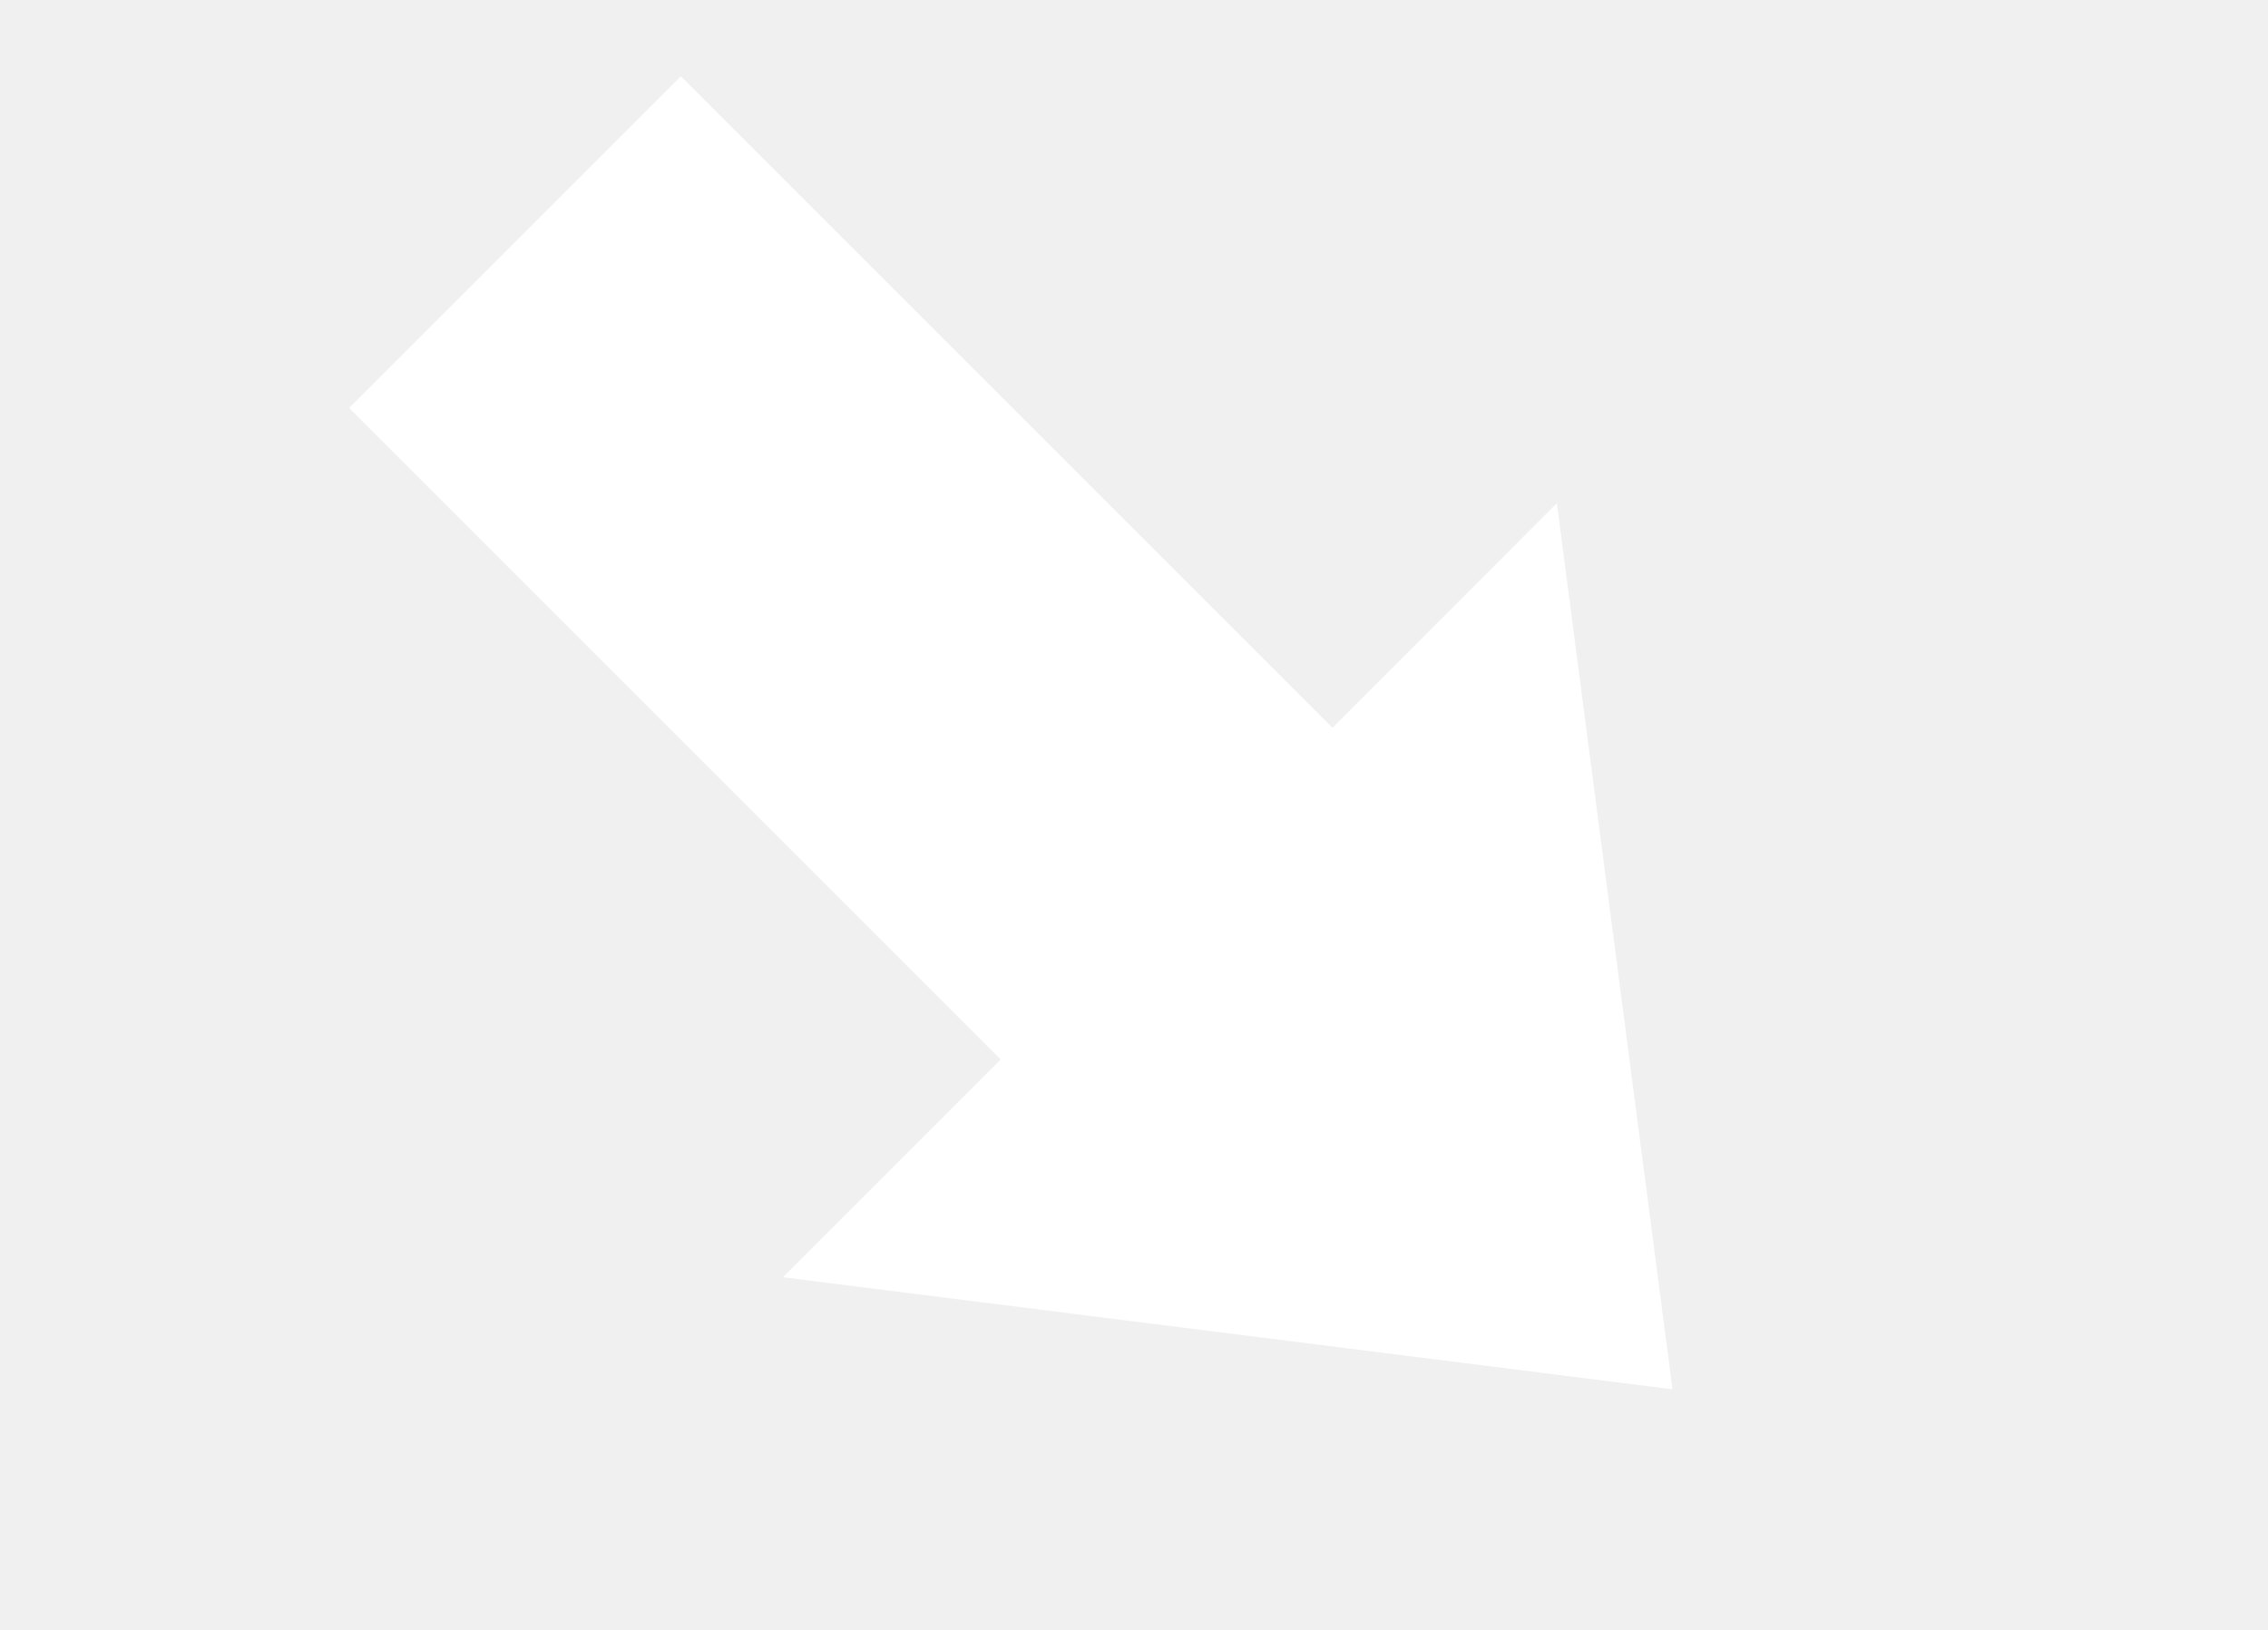
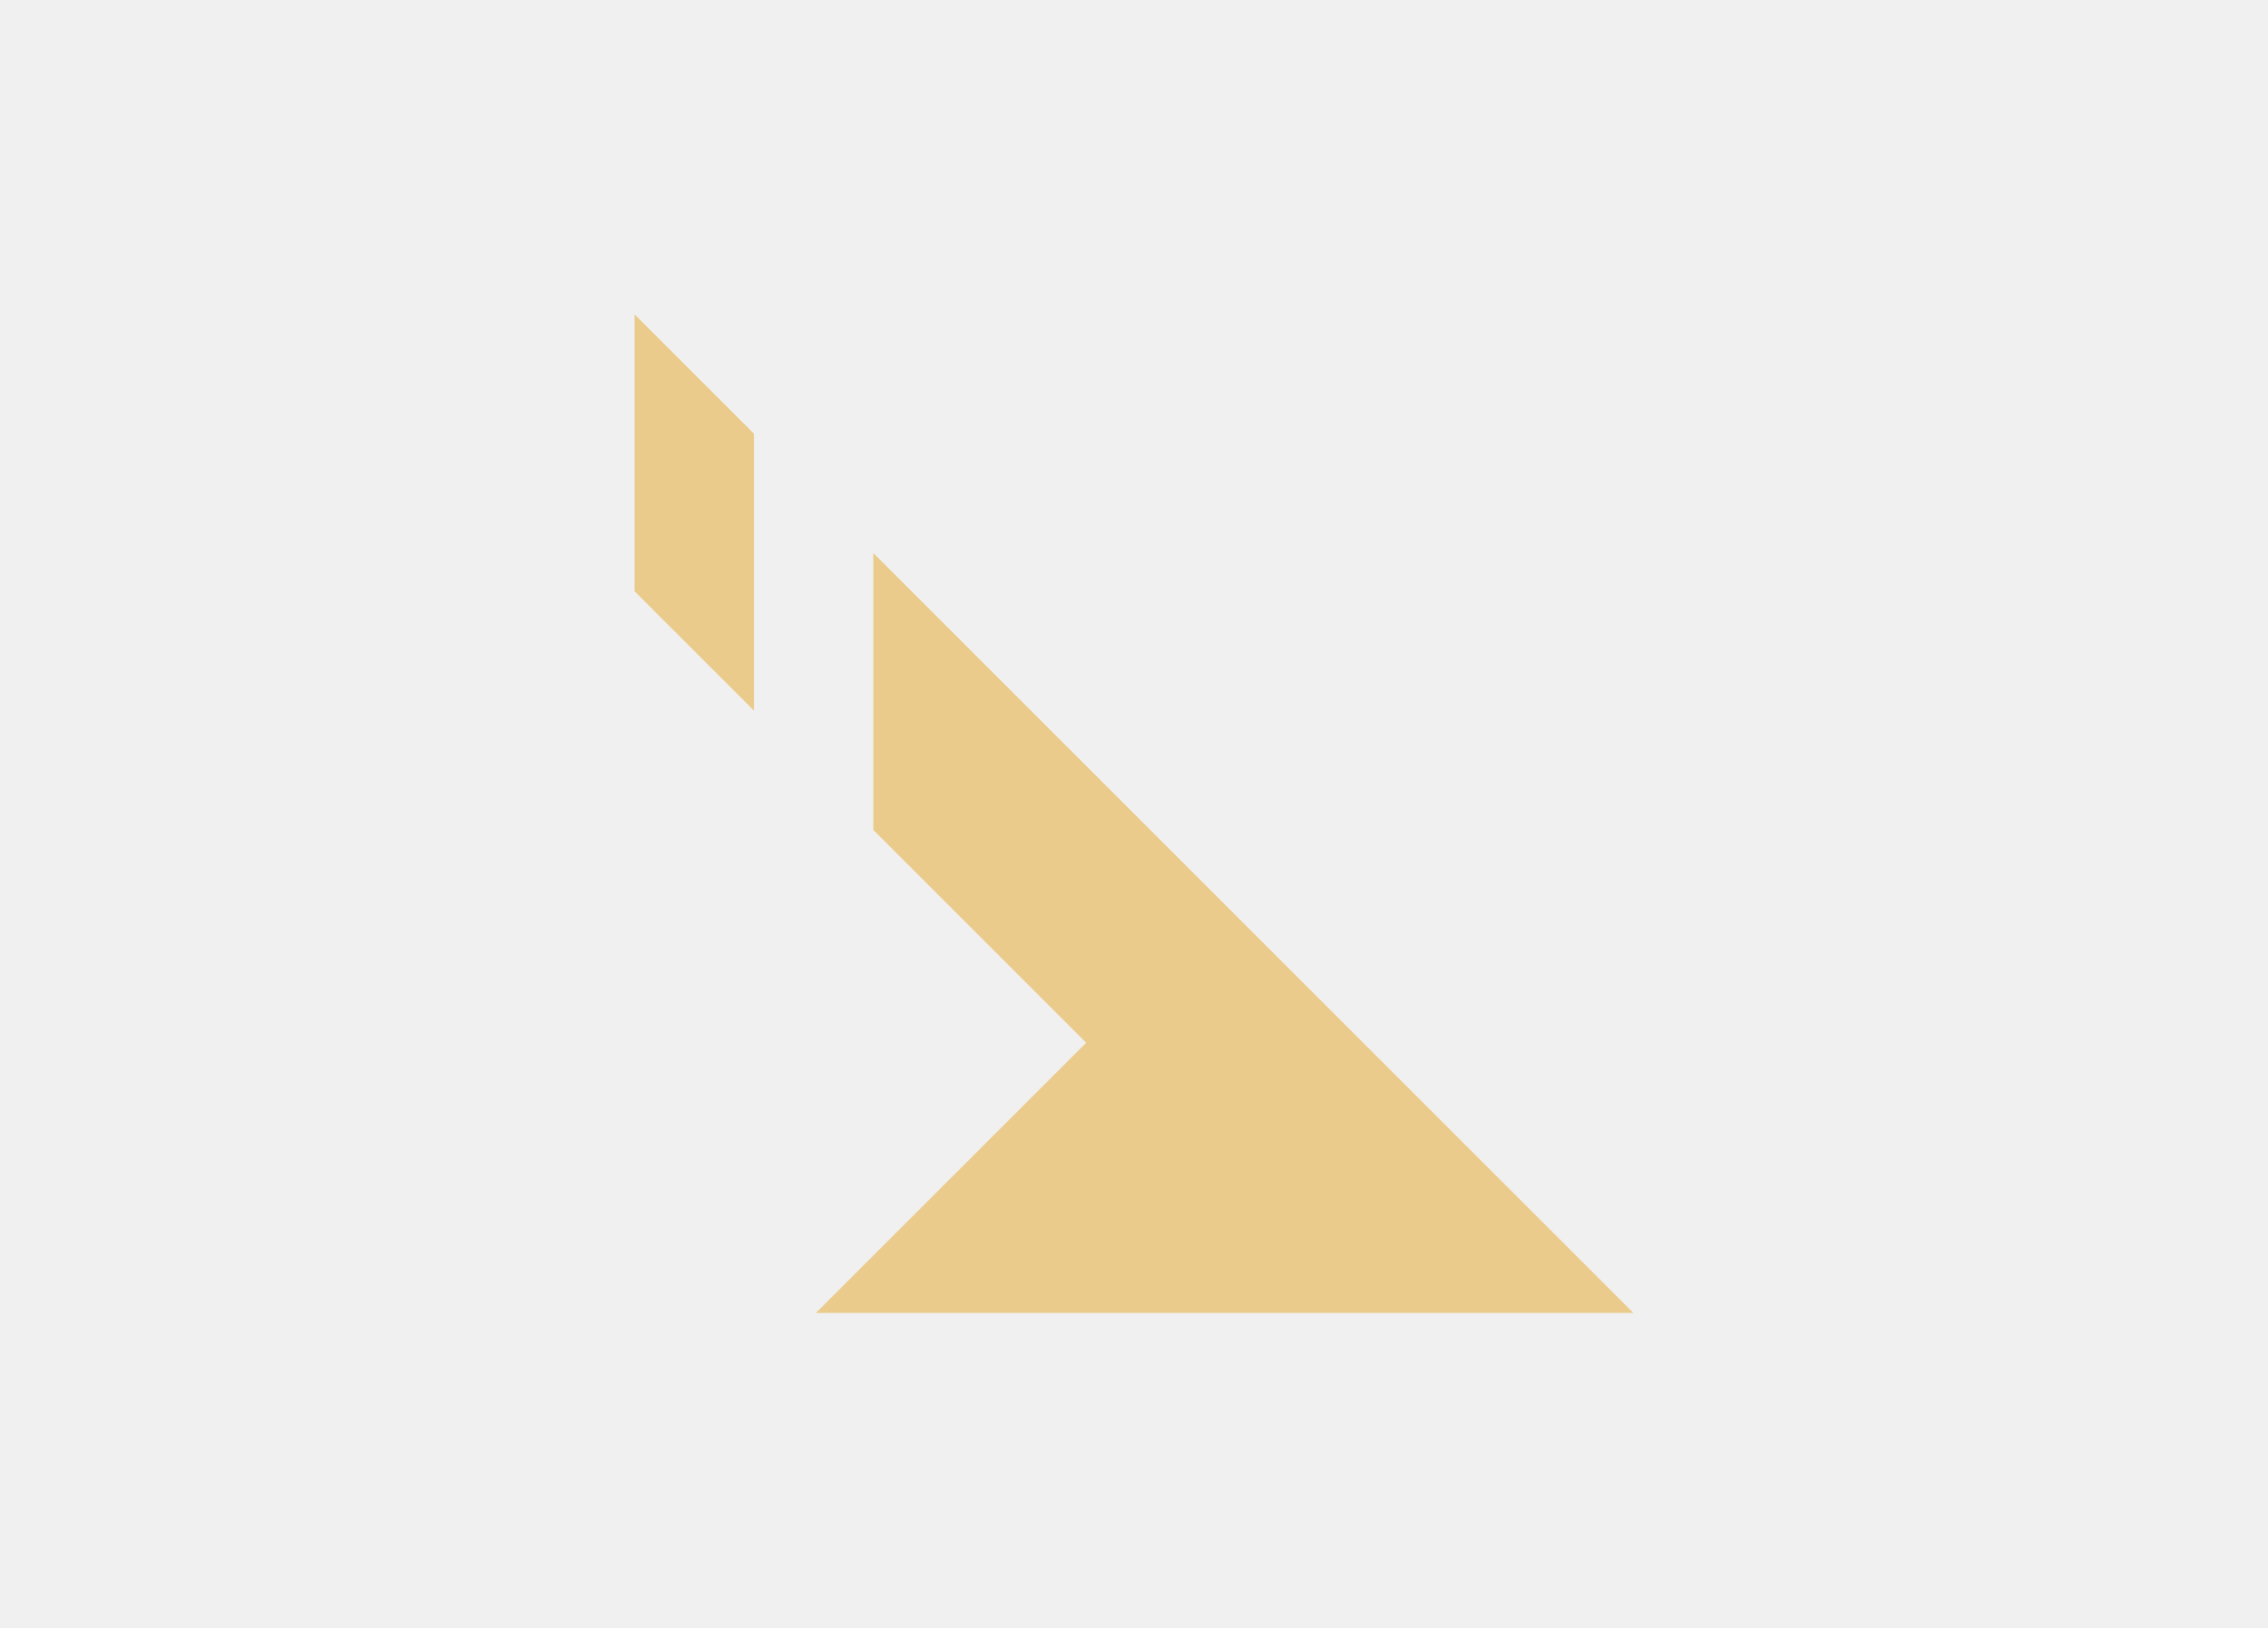
- <svg xmlns="http://www.w3.org/2000/svg" version="1.1" id="Capa_1" x="0px" y="0px" viewBox="67.7 -12.1 823.8 592" style="enable-background:new 67.7 -12.1 823.8 592;" xml:space="preserve">
-   <style type="text/css">
- 	.st0{fill:#FFFFFF;}
- </style>
-   <polygon class="st0" points="675.2,492.6 633.2,170.7 551.7,252.3 315,15.6 194.5,136.1 431.2,372.8 352.1,451.9 " />
+ <svg xmlns="http://www.w3.org/2000/svg" width="100%" height="100%" viewBox="0 0 209 150" version="1.1" xml:space="preserve" style="fill-rule:evenodd;clip-rule:evenodd;stroke-linejoin:round;stroke-miterlimit:2;">
+   <path d="M80.479,50.979L150.521,121.021L75.188,121.021L100.093,96.115L80.479,76.501L80.479,50.979ZM69.479,39.979L69.479,65.501L58.479,54.501L58.479,28.979L69.479,39.979Z" style="fill:rgb(235,203,139);" />
</svg>
